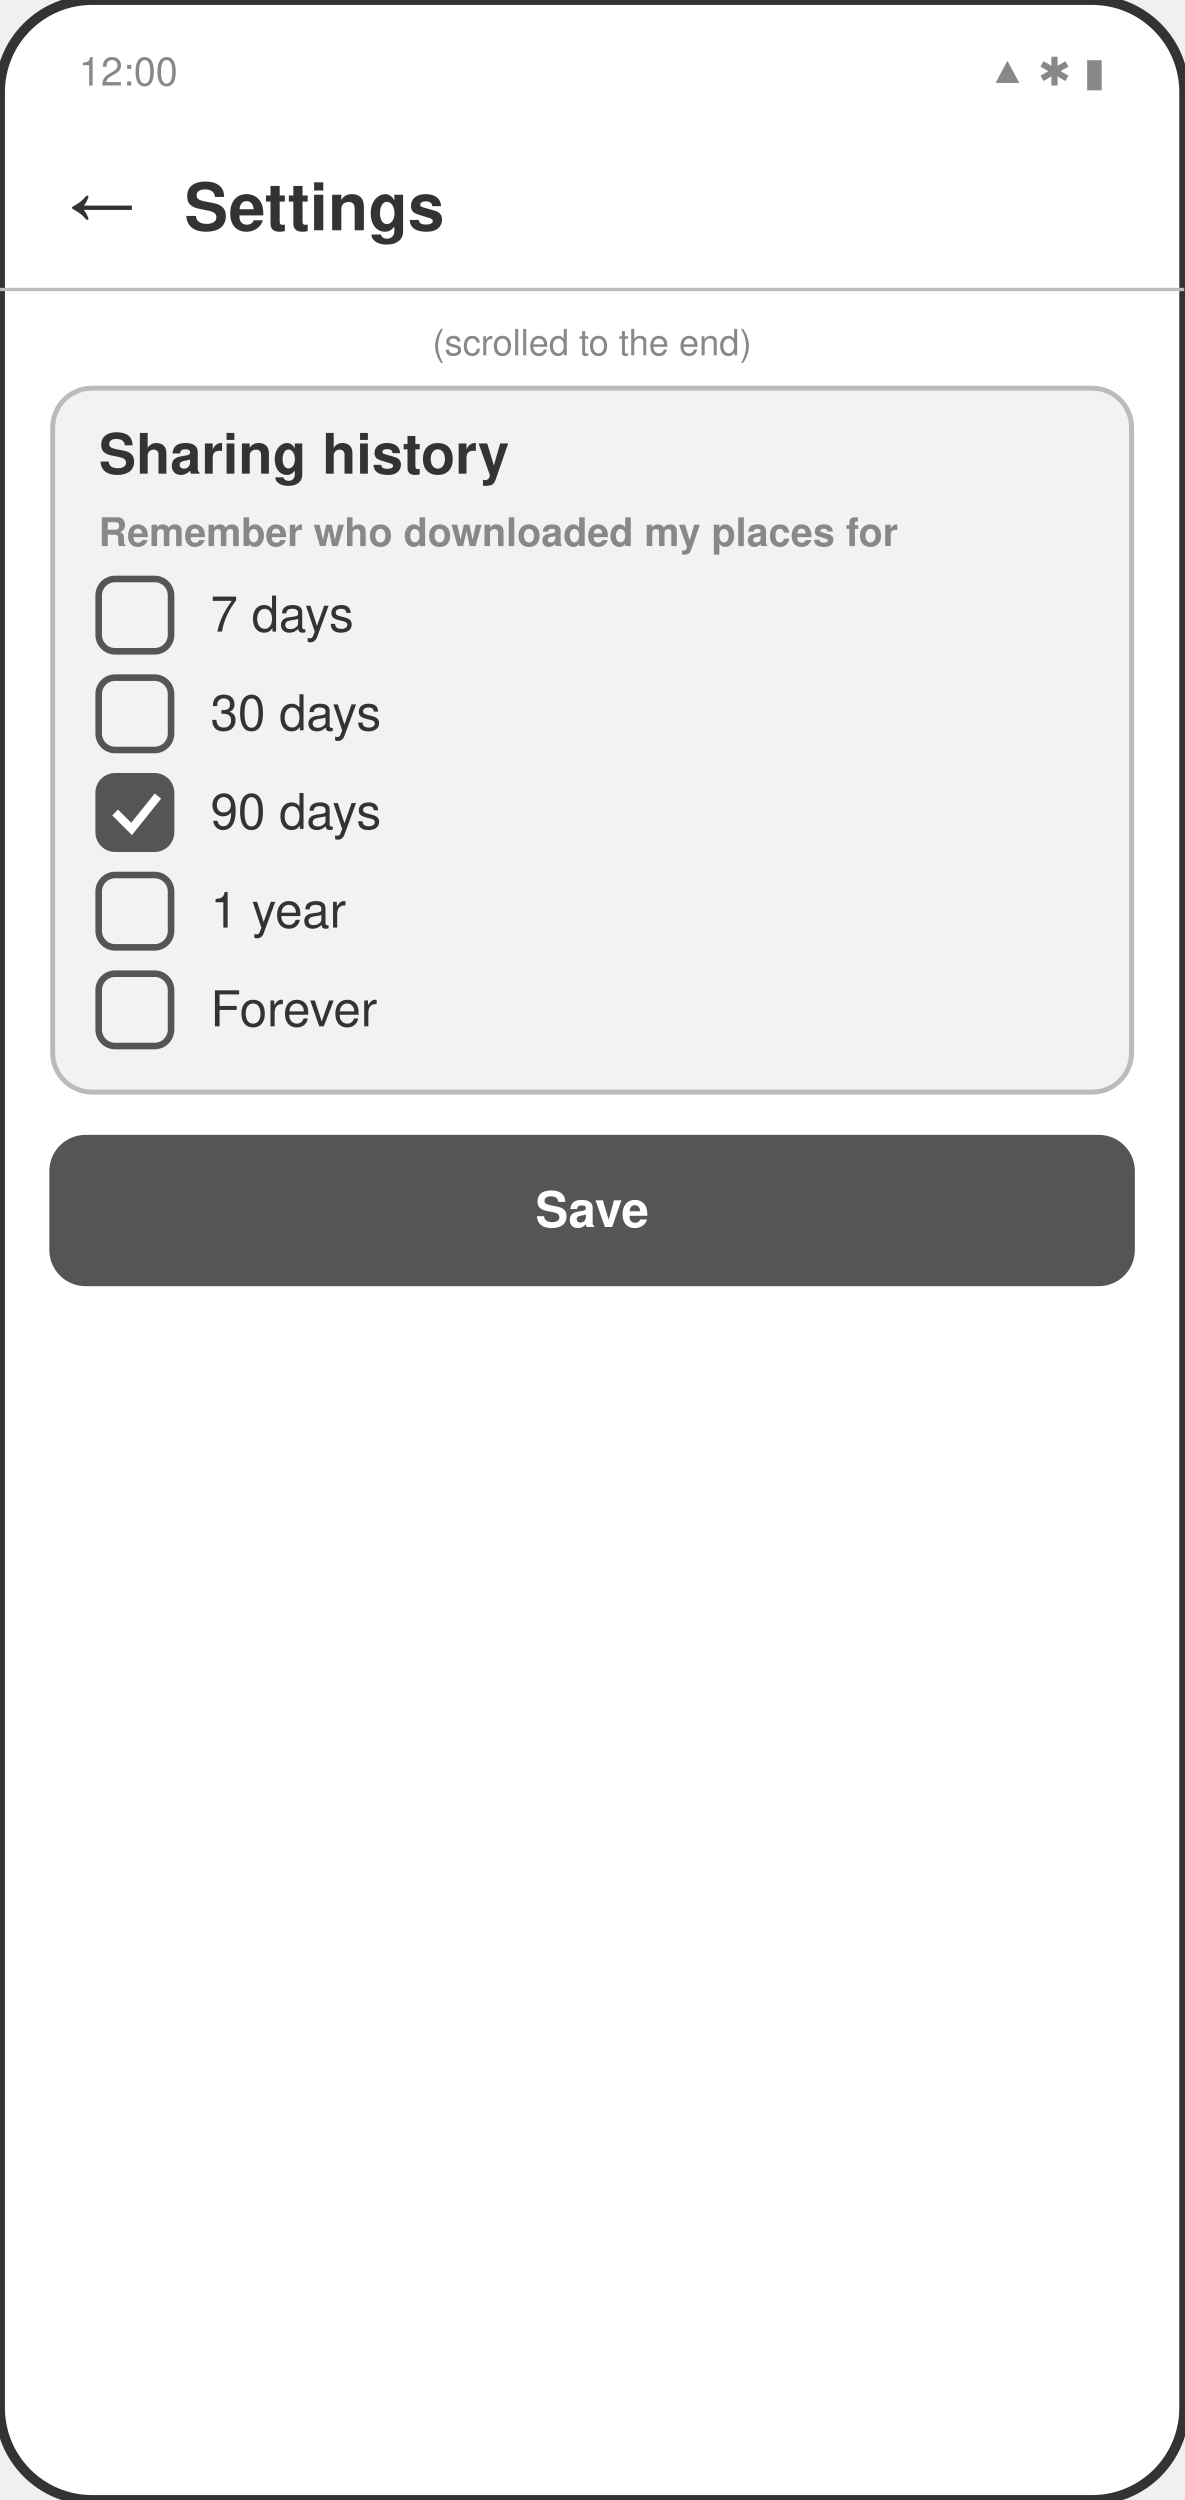
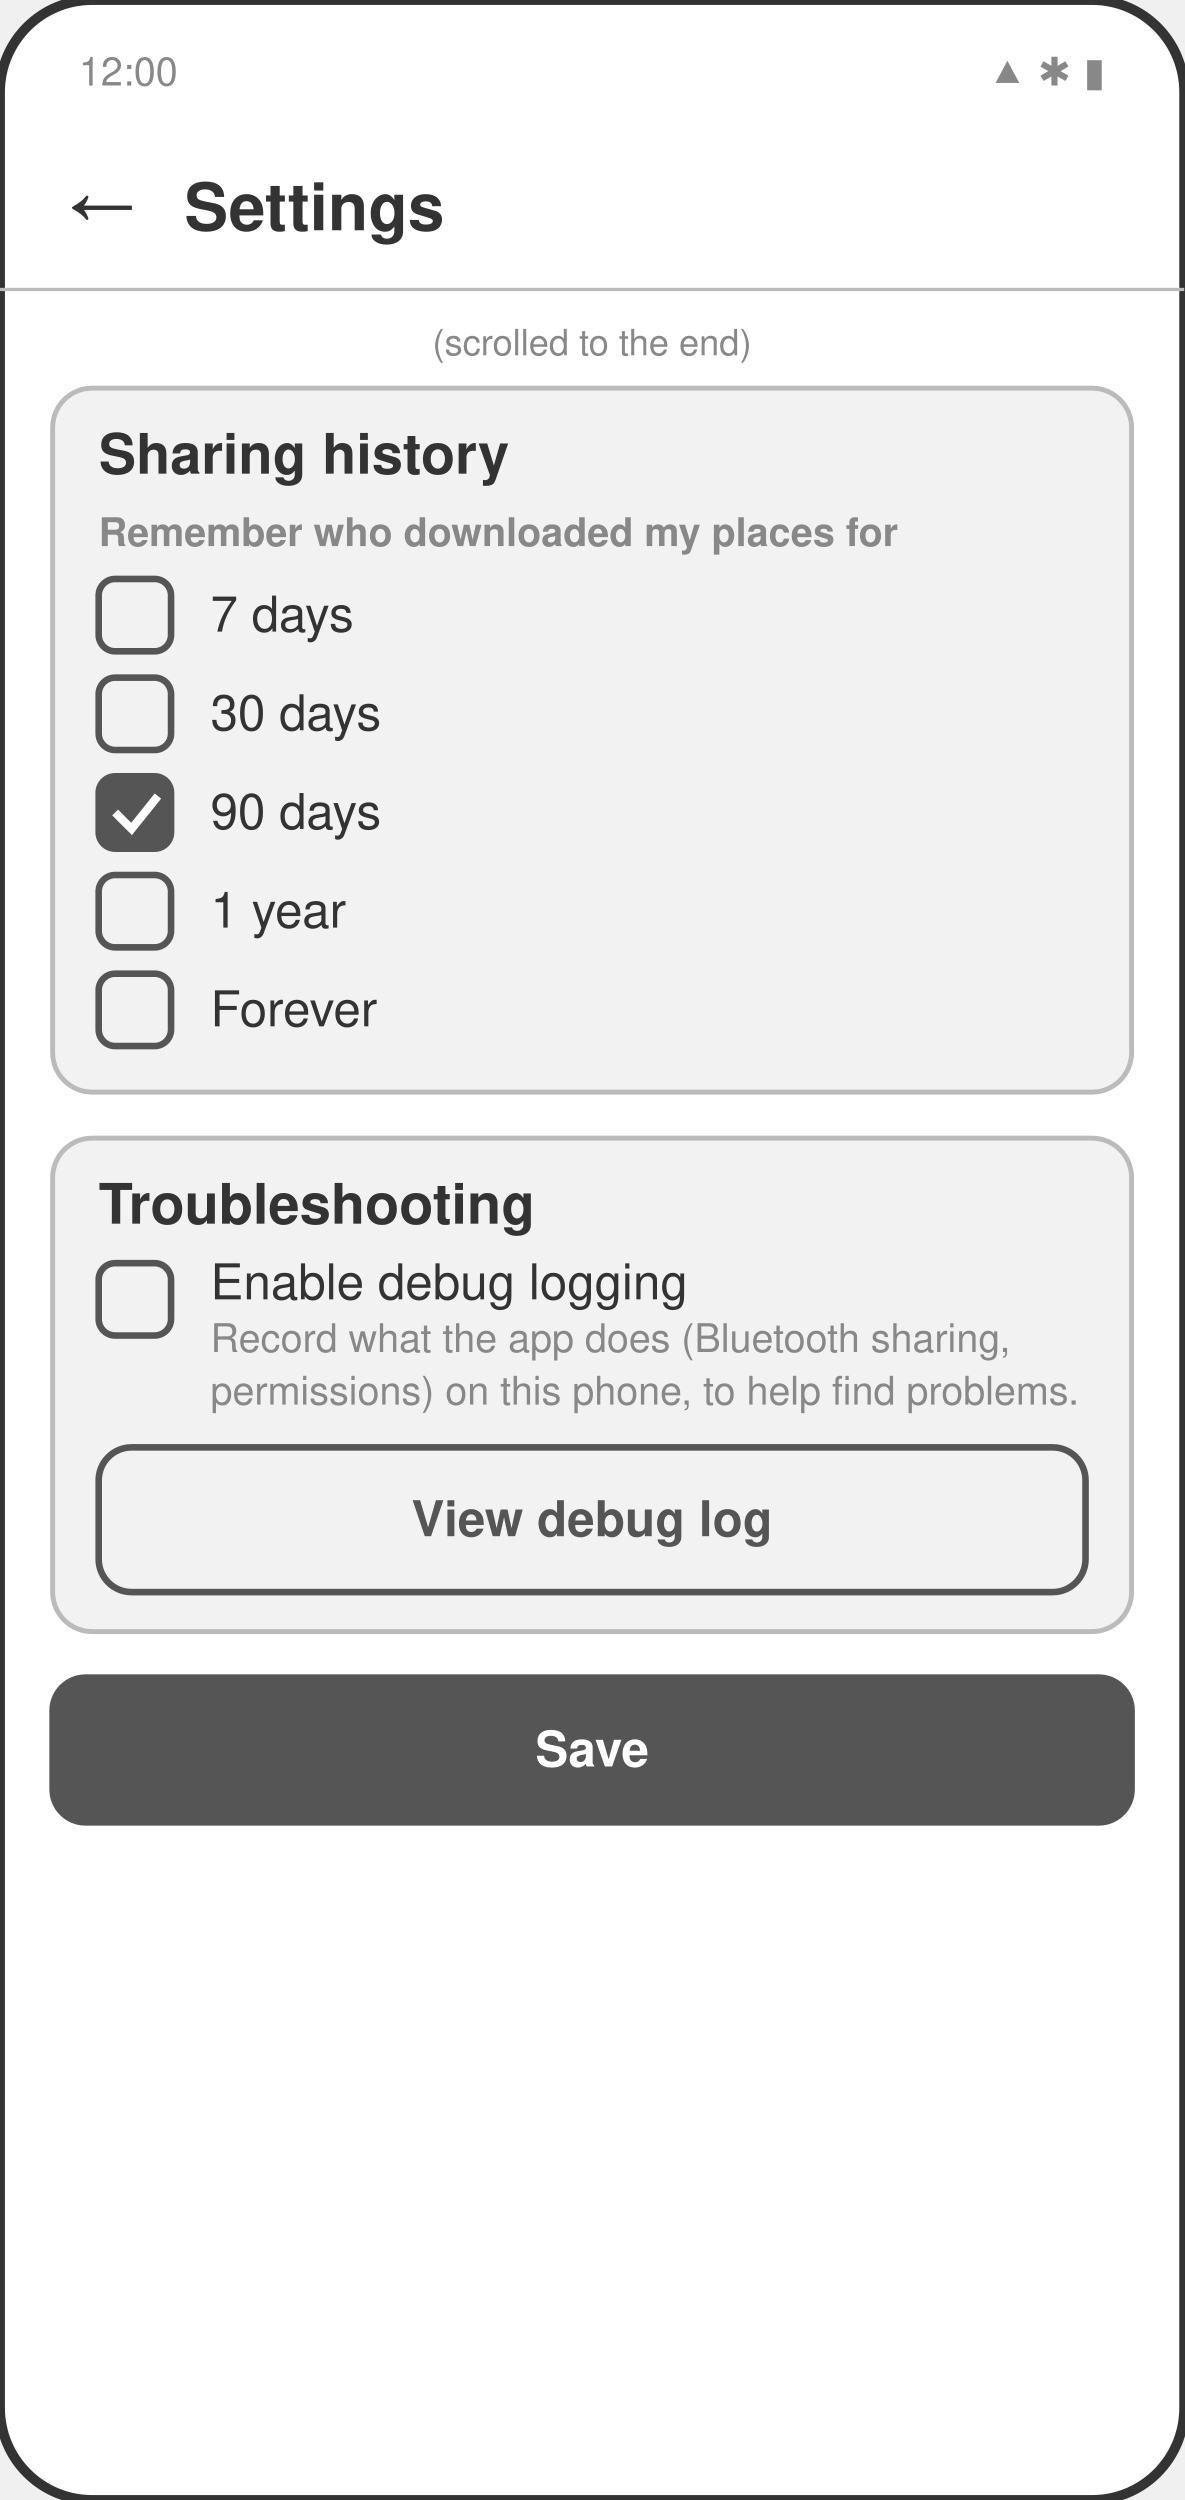
<svg xmlns="http://www.w3.org/2000/svg" width="360" height="760" viewBox="0 0 360 760">
  <rect width="360" height="760" rx="28" fill="#fff" stroke="#333" stroke-width="3" />
  <text x="24" y="26" font-family="Helvetica, Arial, sans-serif" font-size="12" fill="#888">12:00</text>
  <text x="336" y="26" font-family="Helvetica, Arial, sans-serif" font-size="12" fill="#888" text-anchor="end">▲ ✱ ▮</text>
  <line x1="0" y1="88" x2="360" y2="88" stroke="#bbb" />
  <text x="56" y="70" font-family="Helvetica, Arial, sans-serif" font-size="20" font-weight="bold" fill="#333">Settings</text>
  <text x="20" y="70" font-family="Helvetica, Arial, sans-serif" font-size="22" fill="#333">←</text>
  <text x="180.0" y="108" font-family="Helvetica, Arial, sans-serif" font-size="11" fill="#888" font-weight="normal" text-anchor="middle">(scrolled to the end)</text>
  <rect x="16" y="118" width="328" height="214" rx="12" fill="#f2f2f2" stroke="#bbb" stroke-width="1.5" />
  <text x="30" y="144" font-family="Helvetica, Arial, sans-serif" font-size="17" fill="#333" font-weight="bold" text-anchor="start">Sharing history</text>
  <text x="30" y="166" font-family="Helvetica, Arial, sans-serif" font-size="12" fill="#888" font-weight="bold" text-anchor="start">Remember who downloaded my places for</text>
  <rect x="30" y="176" width="22" height="22" rx="5" fill="none" stroke="#555" stroke-width="2" />
  <text x="64" y="192" font-family="Helvetica, Arial, sans-serif" font-size="15" fill="#333" font-weight="normal" text-anchor="start">7 days</text>
  <rect x="30" y="206" width="22" height="22" rx="5" fill="none" stroke="#555" stroke-width="2" />
  <text x="64" y="222" font-family="Helvetica, Arial, sans-serif" font-size="15" fill="#333" font-weight="normal" text-anchor="start">30 days</text>
  <rect x="30" y="236" width="22" height="22" rx="5" fill="#555" stroke="#555" stroke-width="2" />
  <path d="M35 247 l5 5 l8 -10" stroke="#fff" stroke-width="2.5" fill="none" />
  <text x="64" y="252" font-family="Helvetica, Arial, sans-serif" font-size="15" fill="#333" font-weight="normal" text-anchor="start">90 days</text>
  <rect x="30" y="266" width="22" height="22" rx="5" fill="none" stroke="#555" stroke-width="2" />
  <text x="64" y="282" font-family="Helvetica, Arial, sans-serif" font-size="15" fill="#333" font-weight="normal" text-anchor="start">1 year</text>
  <rect x="30" y="296" width="22" height="22" rx="5" fill="none" stroke="#555" stroke-width="2" />
  <text x="64" y="312" font-family="Helvetica, Arial, sans-serif" font-size="15" fill="#333" font-weight="normal" text-anchor="start">Forever</text>
-   <rect x="16" y="346" width="328" height="44" rx="10" fill="#555" stroke="#555" stroke-width="2" />
-   <text x="180.0" y="373.0" font-family="Helvetica, Arial, sans-serif" font-size="15" fill="#fff" font-weight="bold" text-anchor="middle">Save</text>
+   <rect x="16" y="346" width="328" height="150" rx="12" fill="#f2f2f2" stroke="#bbb" stroke-width="1.5" />
+   <text x="30" y="372" font-family="Helvetica, Arial, sans-serif" font-size="17" fill="#333" font-weight="bold" text-anchor="start">Troubleshooting</text>
+   <rect x="30" y="384" width="22" height="22" rx="5" fill="none" stroke="#555" stroke-width="2" />
+   <text x="64" y="395" font-family="Helvetica, Arial, sans-serif" font-size="15" fill="#333" font-weight="normal" text-anchor="start">Enable debug logging</text>
+   <text x="64" y="411" font-family="Helvetica, Arial, sans-serif" font-size="12" fill="#888" font-weight="normal" text-anchor="start">Record what the app does (Bluetooth sharing,</text>
+   <text x="64" y="427" font-family="Helvetica, Arial, sans-serif" font-size="12" fill="#888" font-weight="normal" text-anchor="start">permissions) on this phone, to help find problems.</text>
+   <rect x="30" y="440" width="300" height="44" rx="10" fill="none" stroke="#555" stroke-width="2" />
+   <text x="180.0" y="467.0" font-family="Helvetica, Arial, sans-serif" font-size="15" fill="#555" font-weight="bold" text-anchor="middle">View debug log</text>
+   <rect x="16" y="510" width="328" height="44" rx="10" fill="#555" stroke="#555" stroke-width="2" />
+   <text x="180.0" y="537.0" font-family="Helvetica, Arial, sans-serif" font-size="15" fill="#fff" font-weight="bold" text-anchor="middle">Save</text>
</svg>
